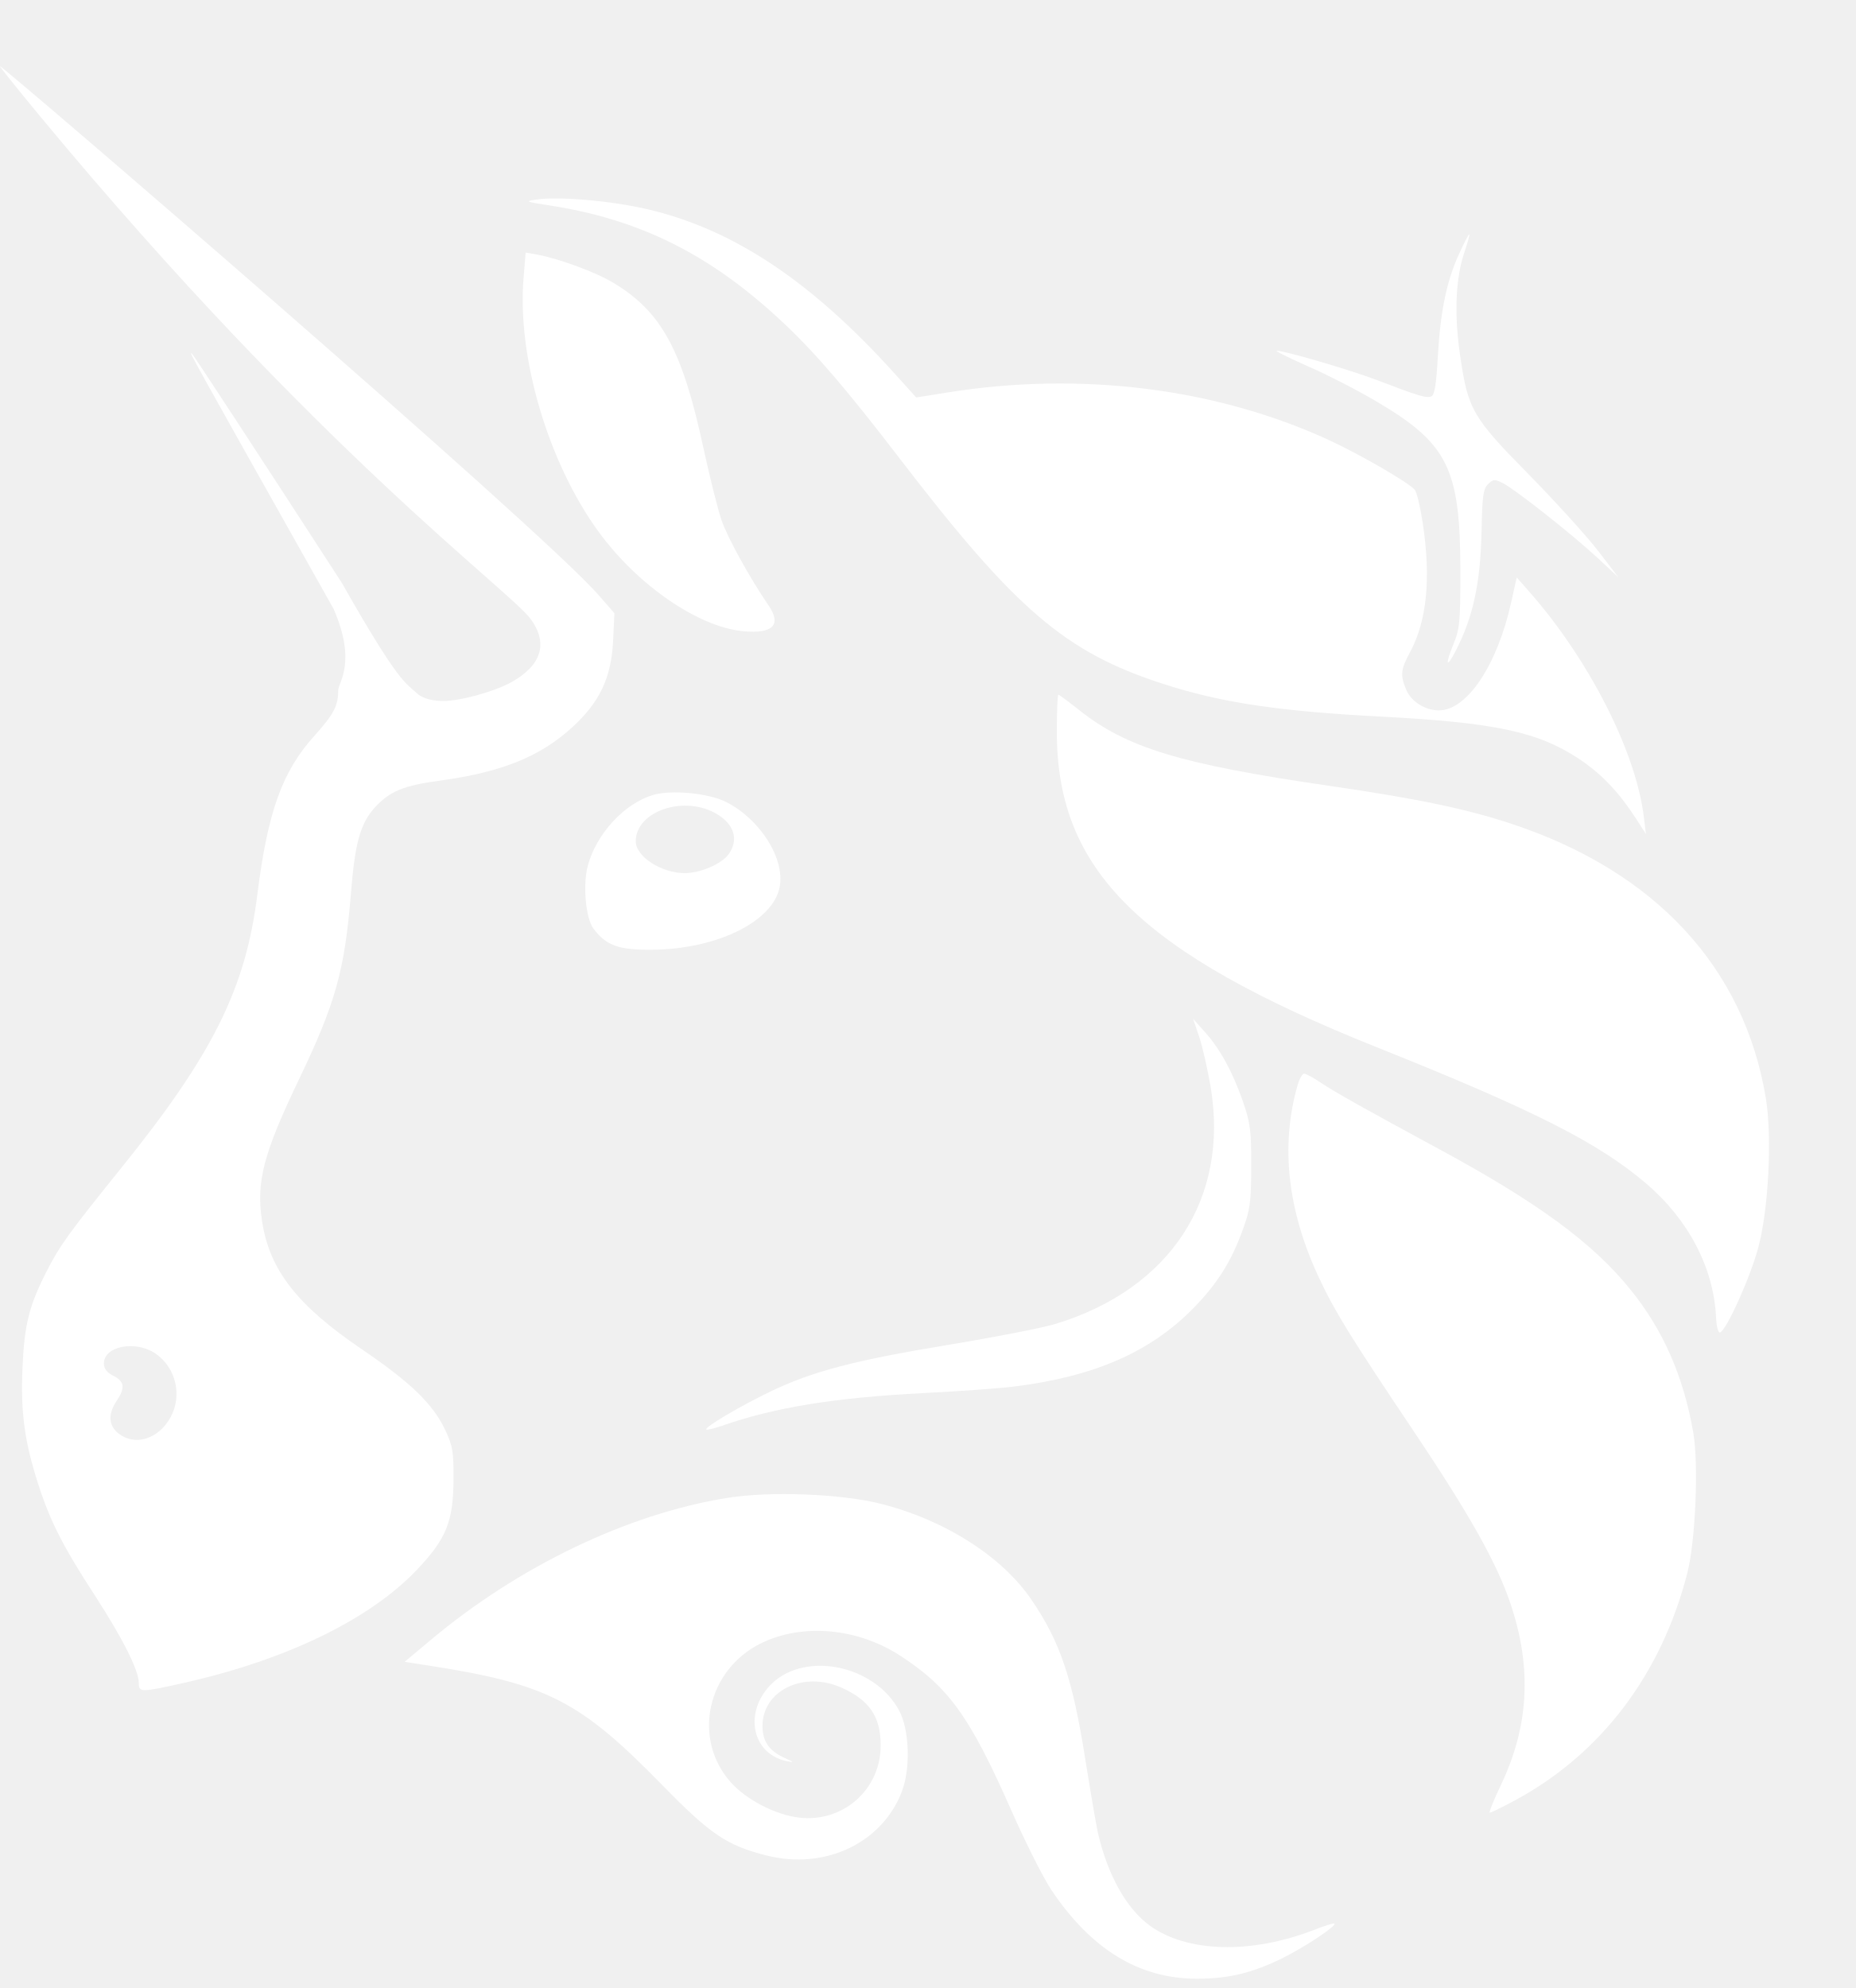
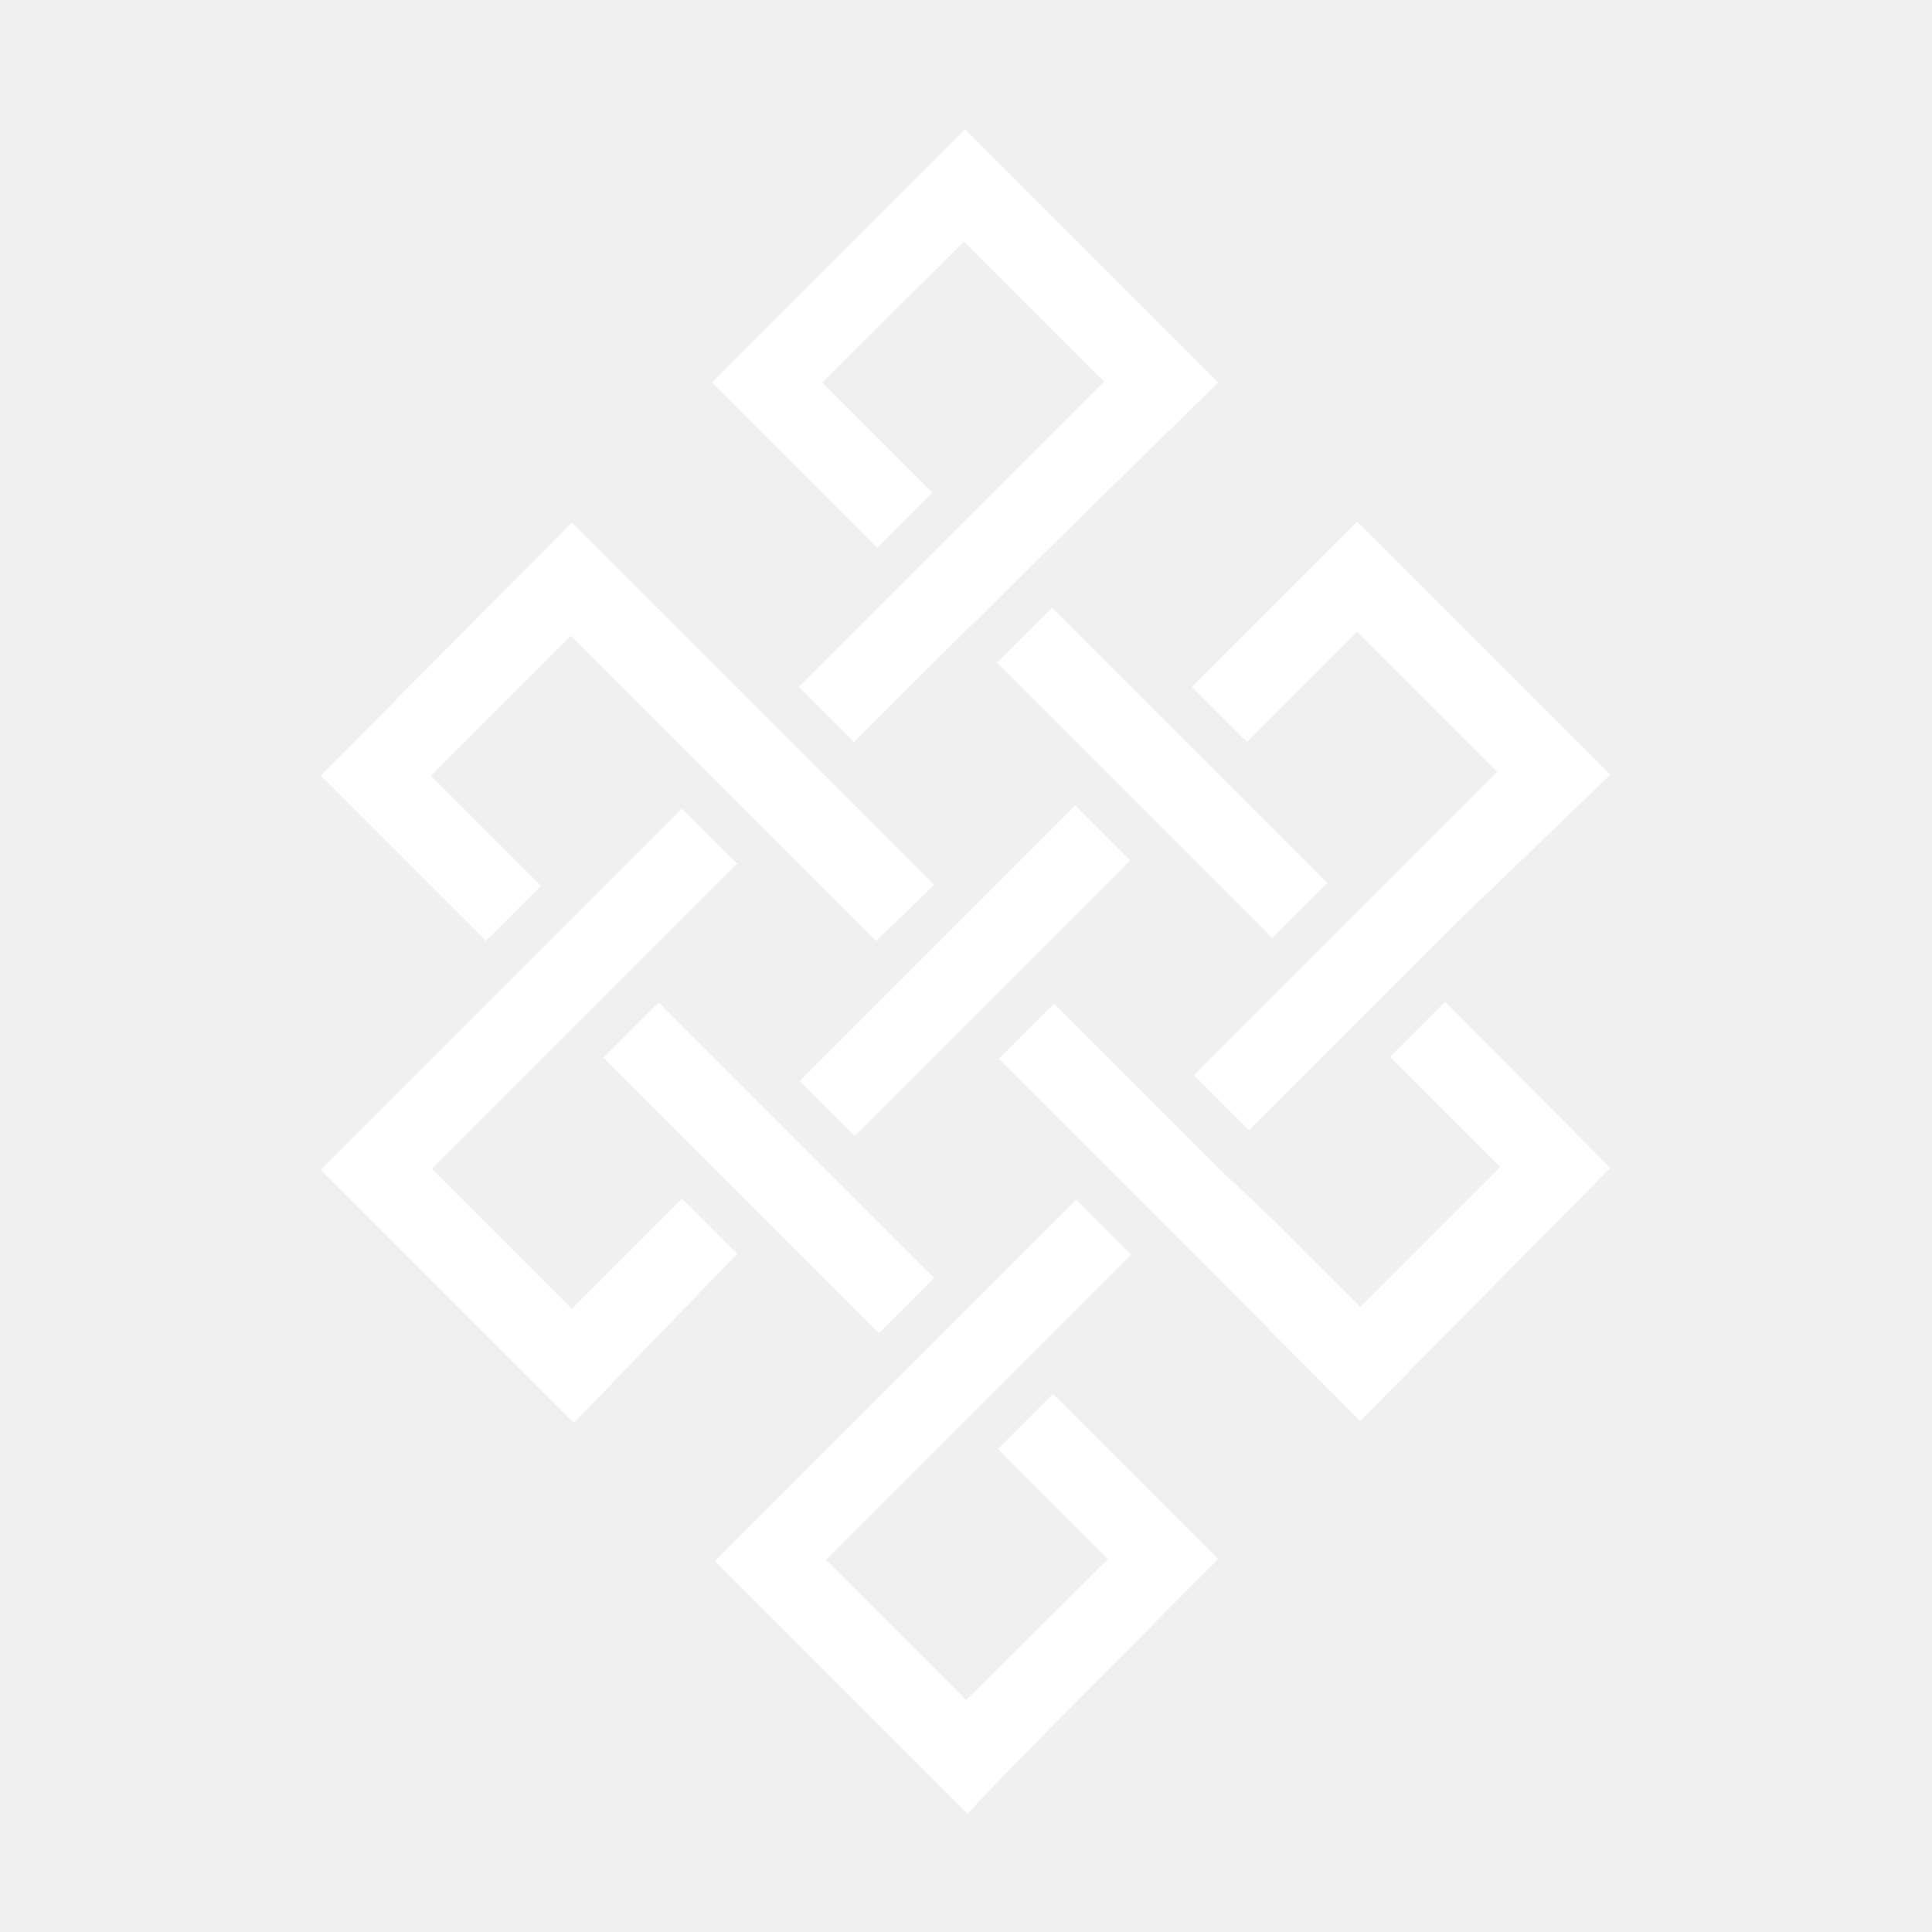
- <svg xmlns="http://www.w3.org/2000/svg" width="14" height="15" viewBox="0 0 14 15" fill="none">
-   <path d="M4.152 1.551C3.964 1.522 3.956 1.519 4.045 1.506C4.214 1.48 4.615 1.515 4.891 1.58C5.535 1.732 6.121 2.122 6.747 2.815L6.913 2.999L7.151 2.961C8.153 2.801 9.172 2.928 10.024 3.319C10.259 3.427 10.629 3.641 10.675 3.696C10.69 3.714 10.717 3.827 10.735 3.947C10.798 4.365 10.767 4.684 10.638 4.923C10.568 5.053 10.564 5.094 10.611 5.206C10.649 5.294 10.753 5.36 10.857 5.36C11.069 5.36 11.297 5.019 11.402 4.546L11.444 4.357L11.527 4.451C11.983 4.965 12.342 5.665 12.403 6.163L12.419 6.293L12.343 6.175C12.211 5.972 12.078 5.833 11.908 5.722C11.602 5.521 11.279 5.452 10.422 5.407C9.648 5.367 9.21 5.301 8.776 5.16C8.037 4.921 7.665 4.602 6.787 3.458C6.397 2.949 6.157 2.668 5.917 2.442C5.372 1.927 4.837 1.657 4.152 1.551Z" fill="white" />
-   <path d="M10.849 2.686C10.869 2.346 10.915 2.121 11.009 1.916C11.046 1.835 11.08 1.768 11.086 1.768C11.091 1.768 11.075 1.828 11.05 1.901C10.982 2.101 10.971 2.373 11.018 2.69C11.077 3.092 11.111 3.15 11.539 3.584C11.739 3.788 11.972 4.045 12.057 4.155L12.211 4.356L12.057 4.212C11.869 4.037 11.436 3.695 11.341 3.646C11.277 3.614 11.267 3.614 11.228 3.653C11.191 3.689 11.184 3.743 11.179 3.999C11.171 4.398 11.116 4.654 10.984 4.91C10.913 5.048 10.902 5.019 10.966 4.862C11.014 4.746 11.019 4.694 11.019 4.308C11.018 3.533 10.925 3.346 10.382 3.027C10.245 2.946 10.018 2.829 9.878 2.768C9.739 2.706 9.628 2.652 9.632 2.648C9.647 2.633 10.177 2.787 10.39 2.868C10.708 2.99 10.76 3.005 10.799 2.991C10.824 2.981 10.837 2.906 10.849 2.686Z" fill="white" />
-   <path d="M4.517 4.013C4.136 3.491 3.899 2.69 3.951 2.091L3.966 1.906L4.053 1.921C4.217 1.951 4.498 2.055 4.63 2.135C4.991 2.353 5.148 2.64 5.307 3.378C5.354 3.594 5.415 3.839 5.443 3.922C5.488 4.055 5.66 4.366 5.799 4.568C5.899 4.714 5.833 4.783 5.611 4.763C5.272 4.733 4.813 4.418 4.517 4.013Z" fill="white" />
-   <path d="M10.386 7.901C8.602 7.187 7.974 6.567 7.974 5.522C7.974 5.368 7.979 5.242 7.986 5.242C7.992 5.242 8.061 5.293 8.139 5.355C8.501 5.643 8.906 5.766 10.027 5.929C10.688 6.025 11.059 6.102 11.402 6.215C12.49 6.574 13.164 7.302 13.325 8.294C13.371 8.583 13.344 9.123 13.268 9.408C13.209 9.633 13.026 10.039 12.978 10.054C12.964 10.059 12.951 10.008 12.948 9.938C12.93 9.566 12.74 9.203 12.422 8.931C12.06 8.622 11.575 8.376 10.386 7.901Z" fill="white" />
-   <path d="M9.134 8.197C9.111 8.065 9.073 7.896 9.048 7.822L9.002 7.687L9.087 7.782C9.204 7.912 9.296 8.079 9.375 8.302C9.434 8.472 9.441 8.522 9.441 8.798C9.44 9.069 9.433 9.126 9.377 9.279C9.29 9.52 9.182 9.69 9.001 9.874C8.675 10.204 8.256 10.386 7.651 10.462C7.546 10.475 7.24 10.497 6.971 10.511C6.292 10.546 5.845 10.619 5.444 10.759C5.386 10.779 5.335 10.791 5.329 10.786C5.313 10.77 5.587 10.608 5.812 10.5C6.13 10.347 6.447 10.264 7.157 10.147C7.508 10.089 7.87 10.018 7.962 9.99C8.83 9.726 9.277 9.043 9.134 8.197Z" fill="white" />
-   <path d="M9.952 9.641C9.715 9.135 9.66 8.646 9.79 8.19C9.804 8.141 9.826 8.101 9.84 8.101C9.853 8.101 9.909 8.131 9.964 8.168C10.073 8.241 10.292 8.364 10.876 8.68C11.604 9.075 12.02 9.38 12.302 9.73C12.549 10.035 12.702 10.384 12.776 10.808C12.818 11.049 12.793 11.628 12.731 11.87C12.535 12.634 12.08 13.234 11.431 13.584C11.336 13.635 11.251 13.677 11.241 13.677C11.232 13.678 11.267 13.59 11.318 13.483C11.537 13.029 11.562 12.588 11.396 12.097C11.295 11.796 11.089 11.429 10.673 10.808C10.189 10.087 10.071 9.895 9.952 9.641Z" fill="white" />
-   <path d="M3.25 12.374C3.913 11.818 4.736 11.423 5.487 11.302C5.81 11.25 6.349 11.271 6.648 11.347C7.128 11.469 7.558 11.742 7.781 12.068C7.999 12.387 8.093 12.664 8.19 13.282C8.229 13.525 8.271 13.77 8.283 13.825C8.356 14.145 8.499 14.401 8.675 14.529C8.956 14.733 9.439 14.746 9.914 14.562C9.994 14.53 10.064 14.509 10.069 14.514C10.086 14.531 9.847 14.69 9.678 14.774C9.451 14.886 9.271 14.93 9.031 14.93C8.596 14.93 8.235 14.71 7.934 14.262C7.874 14.173 7.741 13.909 7.637 13.674C7.319 12.953 7.162 12.733 6.793 12.493C6.471 12.283 6.056 12.246 5.744 12.398C5.335 12.598 5.22 13.118 5.514 13.448C5.631 13.579 5.848 13.692 6.026 13.714C6.359 13.755 6.645 13.504 6.645 13.17C6.645 12.953 6.561 12.829 6.35 12.734C6.061 12.605 5.752 12.756 5.753 13.025C5.754 13.14 5.804 13.212 5.92 13.264C5.994 13.298 5.996 13.3 5.935 13.288C5.671 13.233 5.609 12.916 5.821 12.706C6.077 12.454 6.605 12.565 6.786 12.91C6.862 13.055 6.871 13.343 6.805 13.517C6.656 13.907 6.223 14.112 5.783 14C5.484 13.924 5.362 13.842 5.001 13.473C4.374 12.831 4.131 12.706 3.227 12.566L3.053 12.539L3.25 12.374Z" fill="white" />
-   <path fill-rule="evenodd" clip-rule="evenodd" d="M0.308 0.884C2.402 3.41 3.845 4.452 4.005 4.672C4.137 4.854 4.087 5.018 3.861 5.146C3.735 5.217 3.475 5.289 3.346 5.289C3.199 5.289 3.148 5.233 3.148 5.233C3.063 5.153 3.015 5.167 2.578 4.396C1.972 3.46 1.464 2.684 1.45 2.671C1.418 2.641 1.419 2.642 2.517 4.594C2.694 5.001 2.552 5.15 2.552 5.208C2.552 5.326 2.519 5.388 2.373 5.551C2.129 5.821 2.02 6.125 1.941 6.754C1.853 7.459 1.605 7.957 0.917 8.81C0.515 9.309 0.449 9.4 0.347 9.602C0.219 9.855 0.184 9.997 0.17 10.316C0.155 10.655 0.184 10.873 0.288 11.197C0.379 11.48 0.474 11.666 0.717 12.04C0.926 12.363 1.047 12.603 1.047 12.697C1.047 12.771 1.061 12.771 1.386 12.698C2.163 12.524 2.794 12.217 3.149 11.841C3.369 11.608 3.42 11.48 3.422 11.161C3.423 10.953 3.416 10.909 3.359 10.789C3.267 10.594 3.099 10.431 2.728 10.179C2.243 9.85 2.035 9.584 1.978 9.219C1.931 8.919 1.986 8.708 2.254 8.148C2.532 7.569 2.601 7.322 2.648 6.739C2.678 6.362 2.719 6.213 2.828 6.093C2.942 5.969 3.044 5.927 3.326 5.889C3.785 5.826 4.077 5.708 4.317 5.488C4.525 5.298 4.612 5.114 4.626 4.837L4.636 4.627L4.519 4.493C4.098 4.004 0.026 0.5 0 0.5C-0.005 0.5 0.133 0.673 0.308 0.884ZM1.284 10.699C1.379 10.531 1.328 10.316 1.169 10.21C1.018 10.111 0.784 10.158 0.784 10.287C0.784 10.327 0.806 10.356 0.856 10.381C0.94 10.424 0.946 10.472 0.88 10.57C0.813 10.67 0.819 10.757 0.895 10.817C1.018 10.912 1.192 10.86 1.284 10.699Z" fill="white" />
-   <path fill-rule="evenodd" clip-rule="evenodd" d="M4.925 5.999C4.71 6.064 4.501 6.291 4.436 6.529C4.396 6.674 4.419 6.929 4.478 7.007C4.574 7.134 4.666 7.168 4.917 7.166C5.407 7.163 5.833 6.954 5.883 6.692C5.923 6.478 5.736 6.181 5.478 6.051C5.345 5.984 5.062 5.957 4.925 5.999ZM5.499 6.444C5.574 6.337 5.541 6.222 5.412 6.144C5.168 5.995 4.797 6.118 4.797 6.348C4.797 6.463 4.99 6.588 5.167 6.588C5.285 6.588 5.446 6.518 5.499 6.444Z" fill="white" />
+ <svg xmlns="http://www.w3.org/2000/svg" version="1.1" id="Dharma" x="0px" y="0px" viewBox="1797.2 -135 200 200" style="enable-background:new 1797.2 -135 200 200;" xml:space="preserve">
+   <style type="text/css">
+ 	.st0{fill:#FFFFFF;}
+ </style>
+   <path id="Logo" class="st0" d="M1963.9-14.1l-17.1-17.2l-5.7,5.7l11.4,11.4l-14.5,14.5l-9.6-9.6l-5-4.7l-5.7-5.7l-4.9-4.9l-6.5-6.5  l-5.7,5.7l6.5,6.5l4.9,4.9l5.7,5.7l4.9,4.9l15.4,15.5L1963.9-14.1z M1923.3,26.4l-17.1-17.1l-5.7,5.7l11.4,11.4L1897.2,41  l-14.5-14.5l9.6-9.6l4.9-4.9l5.7-5.7l4.9-4.9l6.5-6.5l-5.7-5.7l-6.5,6.5l-4.9,4.9l-5.7,5.7l-4.9,4.9l-15.4,15.4l26.2,26.2  C1897.1,52.6,1923.3,26.4,1923.3,26.4z M1963.9-54.8l-26.2-26.2l-17.1,17.1l5.7,5.7l11.4-11.4l14.5,14.5l-8.6,8.6l-5.7,5.7l-5.7,5.7  l-3.9,3.9l-7.5,7.5l5.7,5.7l6.2-6.2l5.2-5.2l5.7-5.7l4.6-4.6L1963.9-54.8L1963.9-54.8z M1934.6-43.6l-6.5-6.5l0,0l-15.5-15.5l0,0  l-6.5-6.5l-5.7,5.7l6.5,6.5l4.9,4.9l5.7,5.7l4.9,4.9l6.5,6.5L1934.6-43.6L1934.6-43.6z M1893.9-2.7l-6.5-6.5l0,0l-15.5-15.5l0,0  l-6.5-6.5l-5.7,5.7l6.5,6.5l4.9,4.9l5.7,5.7l4.9,4.9l6.5,6.5L1893.9-2.7z M1914.2-45.9l-5.7-5.7l-6.5,6.5l0,0l-15.5,15.5l0,0  l-6.5,6.5l5.7,5.7l6.5-6.5l4.9-4.9l5.7-5.7l4.9-4.9L1914.2-45.9L1914.2-45.9z M1873.5-5.2l-5.7-5.7l-11.4,11.4l-14.5-14.5l9.6-9.6  l0,0l15.5-15.5l0,0l6.5-6.5l-5.7-5.7l-6.5,6.5l-4.9,4.9l-5.7,5.7l-4.9,4.9l-15.4,15.4l26.2,26.2L1873.5-5.2L1873.5-5.2z   M1893.9-43.4l-6.5-6.5l-4.9-4.9l-5.7-5.7l-4.9-4.9l-15.5-15.5l-26,26.2l17.1,17.1l5.7-5.7l-11.4-11.4l14.5-14.5l9.6,9.6l4.9,4.9  l5.7,5.7l4.9,4.9l6.5,6.5L1893.9-43.4z M1923.3-95.4l-26.2-26.2l-26.2,26.2l17.1,17.1l5.7-5.7l-11.4-11.4L1897-110l14.5,14.5  l-9.6,9.6l-4.9,4.9l-5.7,5.7l-4.9,4.9l-6.5,6.5l5.7,5.7l6.5-6.5l0,0l15.7-15.5l0,0L1923.3-95.4L1923.3-95.4z" />
</svg>
